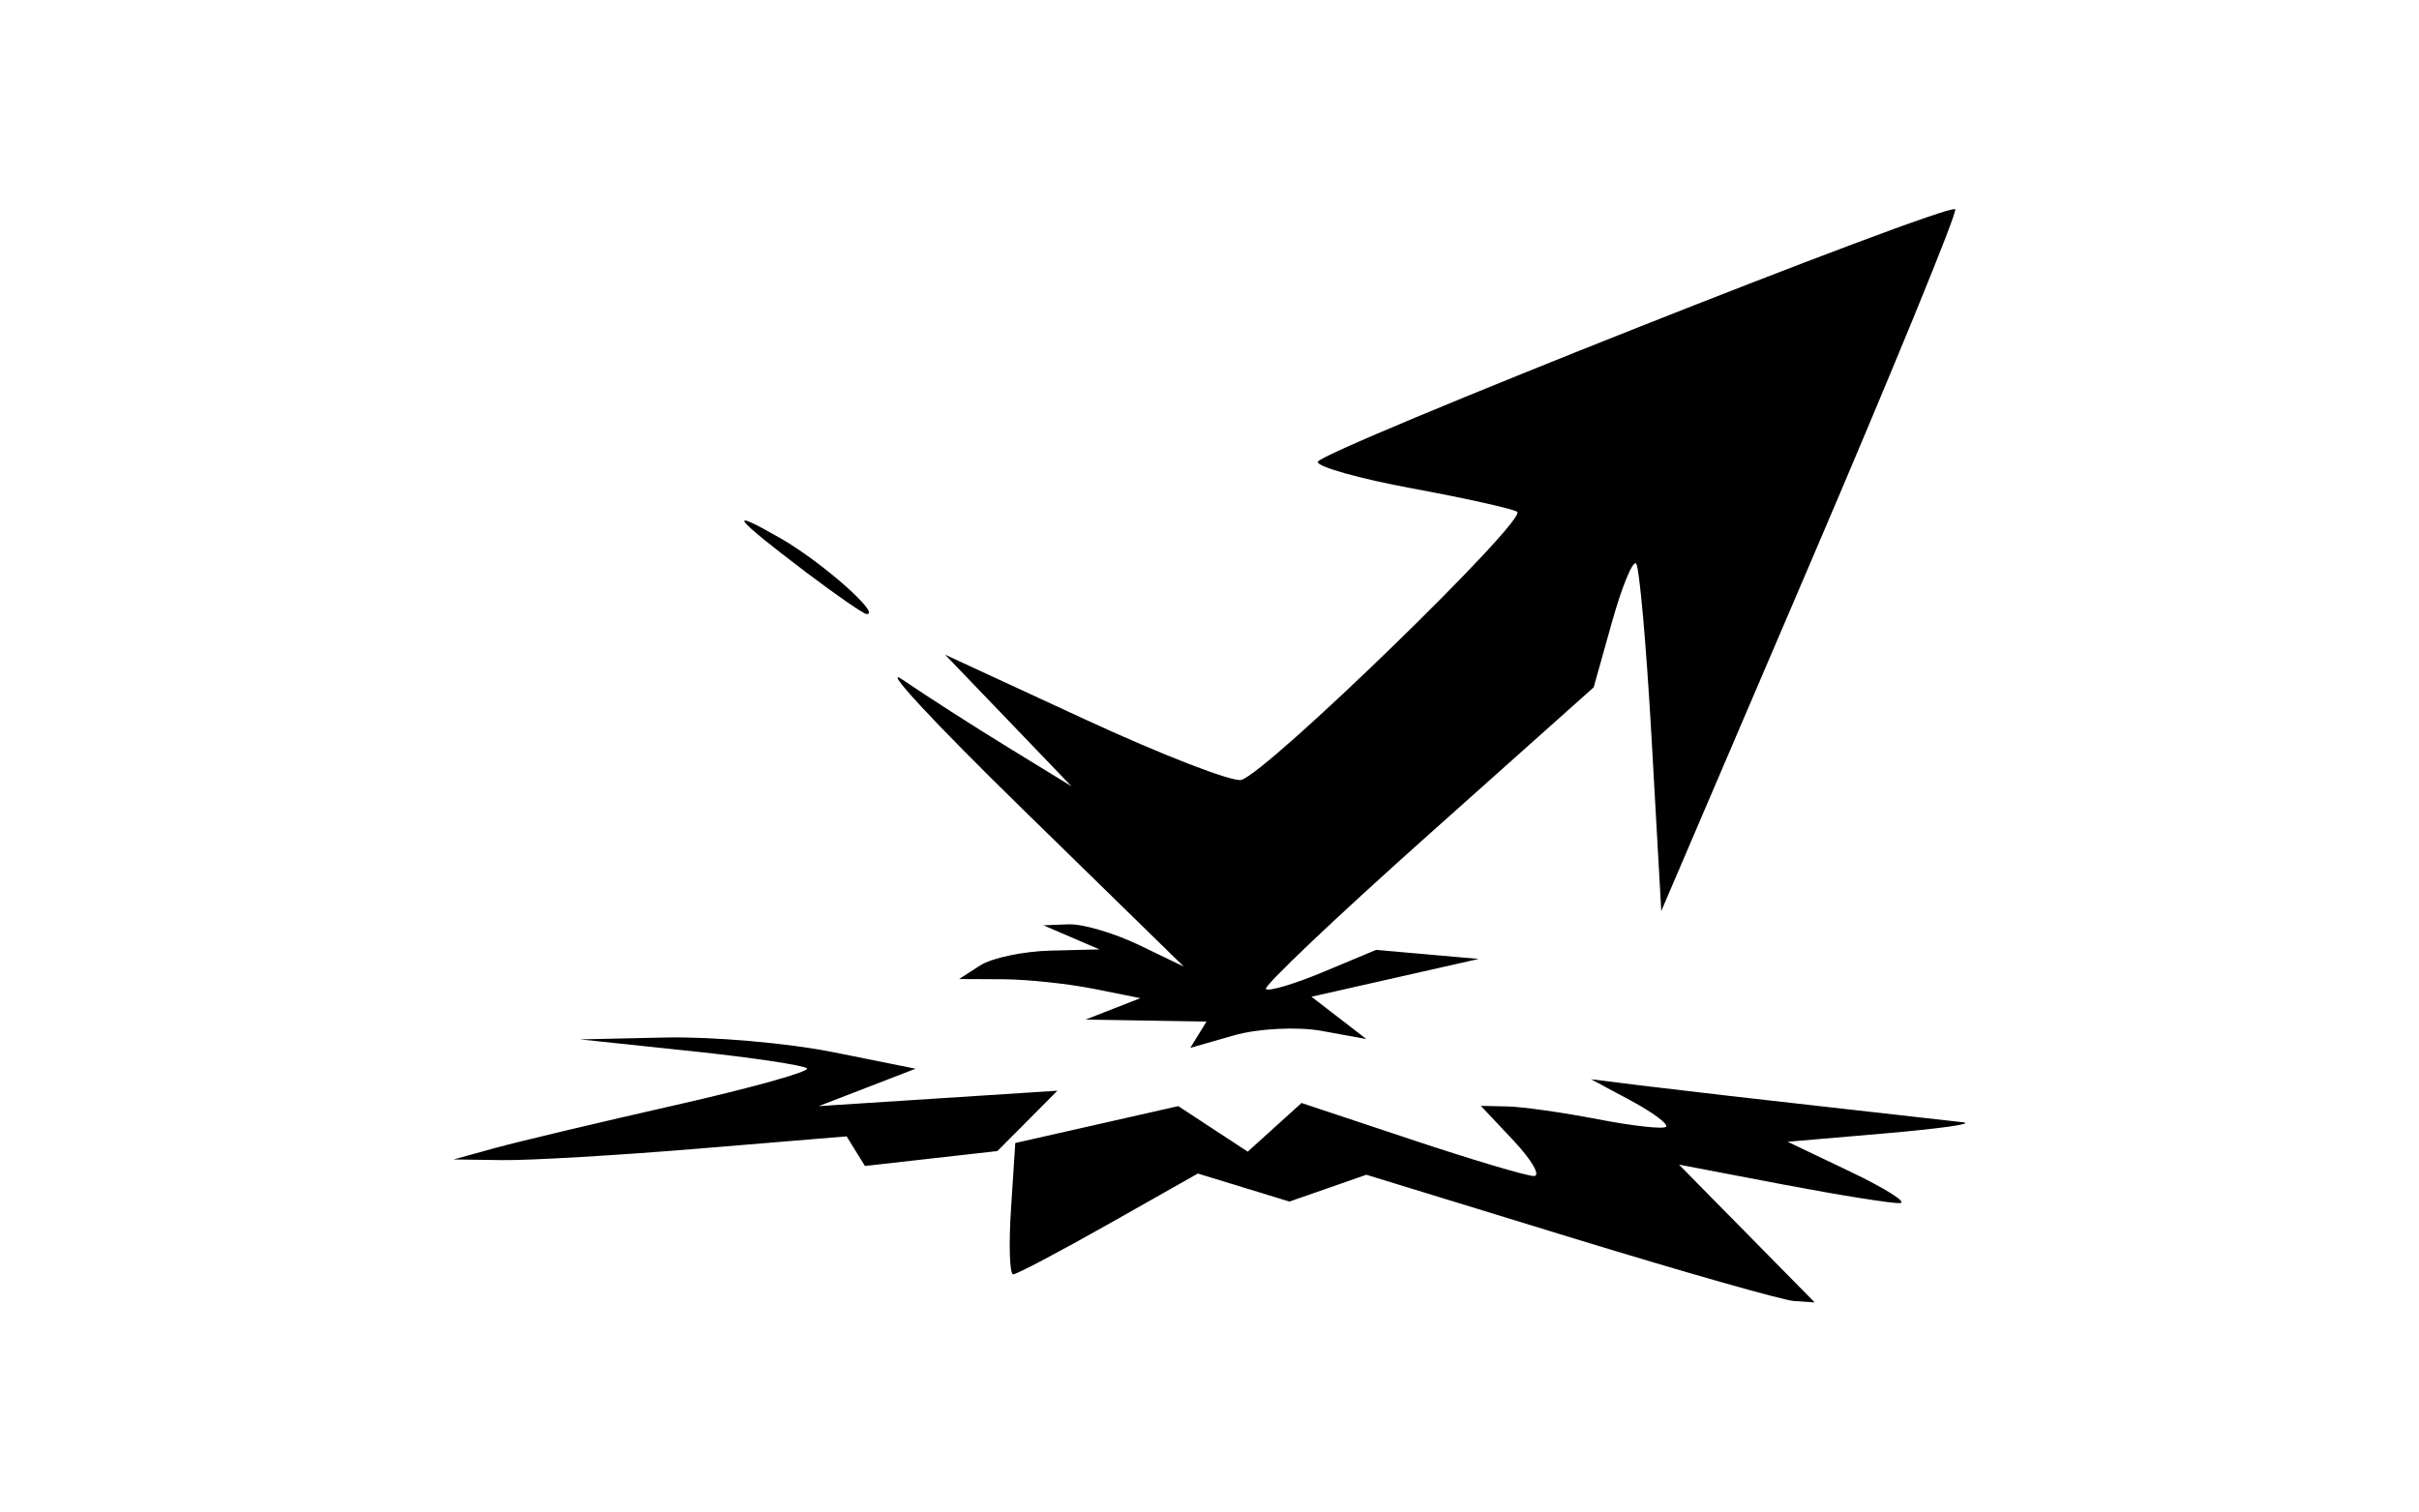
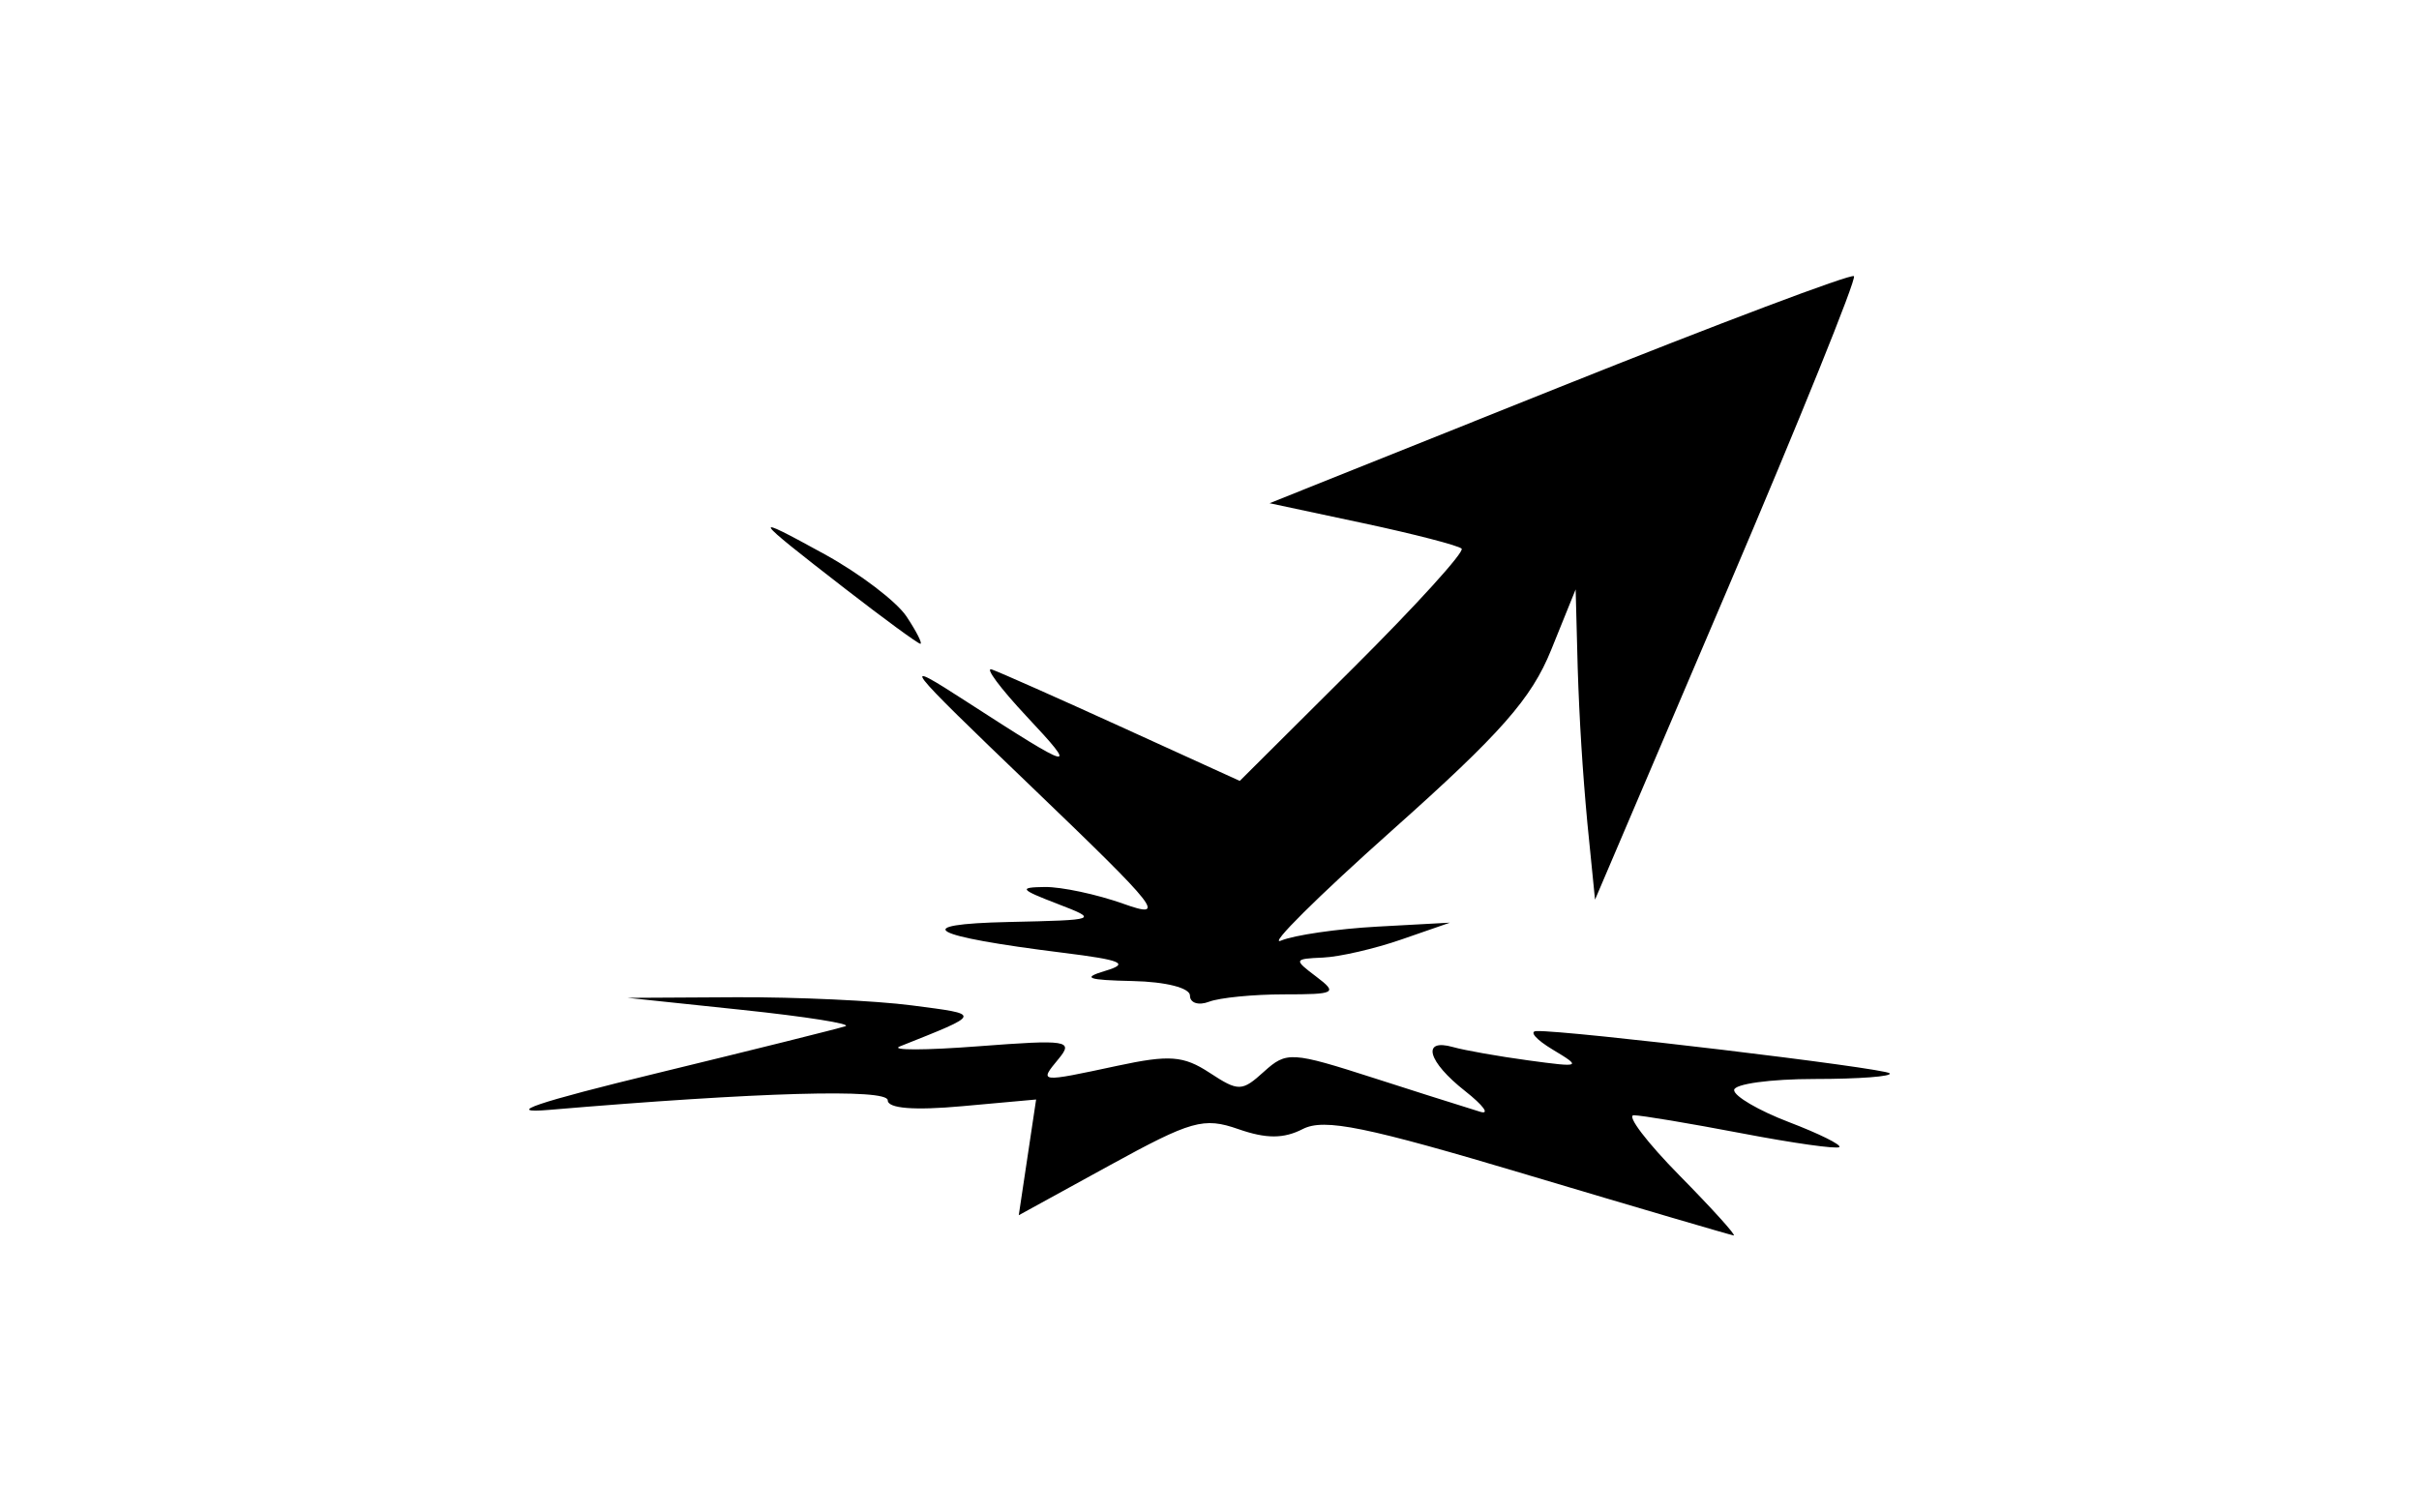
<svg xmlns="http://www.w3.org/2000/svg" width="80mm" height="50mm" viewBox="0 0 80 50">
-   <path d="M51.922 40.927l-6.734-2.067-1.273.444-1.272.443-1.514-.464-1.514-.463-2.948 1.667c-1.62.916-3.043 1.667-3.16 1.667-.117 0-.15-.978-.071-2.172l.141-2.172 2.695-.61 2.695-.61 1.149.753 1.148.753.89-.805.89-.805 3.628 1.208c1.995.665 3.82 1.209 4.056 1.209.235 0-.064-.523-.663-1.162l-1.091-1.16.893.02c.492.01 1.835.202 2.984.424 1.15.222 2.16.334 2.247.248.087-.086-.436-.474-1.16-.864l-1.32-.708 1.626.203a637.8 637.8 0 0 0 5.806.671c2.299.257 4.493.505 4.876.55.383.046-.766.21-2.554.364l-3.251.28 2.09.998c1.15.55 1.88 1.013 1.625 1.031-.255.018-2.004-.262-3.887-.62l-3.423-.653 2.244 2.278 2.245 2.28-.68-.045c-.373-.025-3.709-.975-7.413-2.111zM16.393 37.97c.767-.21 3.439-.846 5.938-1.412 2.5-.566 4.46-1.113 4.357-1.216-.103-.104-1.835-.362-3.848-.574l-3.66-.386 2.825-.062c1.554-.034 4.051.184 5.55.485l2.724.547-1.602.62-1.602.618 3.948-.255 3.947-.255-.992.998-.993.998-2.19.247-2.19.247-.303-.49-.302-.49-4.875.404c-2.68.222-5.605.394-6.5.382L15 38.354zm23.24-3.742l.269-.434-2.001-.033-2.002-.033.907-.354.908-.355-1.546-.31c-.85-.17-2.199-.312-2.997-.316l-1.452-.007.697-.45c.383-.247 1.428-.468 2.322-.49l1.626-.04-.93-.399-.928-.399.836-.032c.46-.018 1.505.289 2.322.682l1.486.716-5.34-5.218c-2.938-2.87-4.715-4.788-3.948-4.264.766.524 2.334 1.53 3.483 2.235l2.09 1.282-2.09-2.177-2.09-2.176 4.621 2.137c2.542 1.176 4.869 2.078 5.171 2.006.829-.2 9.52-8.648 9.127-8.872-.188-.107-1.752-.454-3.477-.772-1.724-.319-3.127-.712-3.119-.875.018-.342 20.866-8.606 21.084-8.357.08.091-2.075 5.352-4.788 11.69l-4.933 11.523-.317-5.648c-.174-3.106-.407-5.738-.516-5.847-.11-.11-.47.767-.801 1.948l-.602 2.148-5.5 4.91c-3.025 2.7-5.428 4.981-5.34 5.07.09.088.946-.167 1.904-.568l1.743-.728 1.695.15 1.696.15-2.765.625-2.766.625.908.7.908.7-1.467-.268c-.806-.148-2.117-.082-2.911.146l-1.445.414zM26.665 18.935c-2.429-1.838-2.686-2.183-.836-1.12 1.353.777 3.34 2.533 2.828 2.497-.104-.007-1-.627-1.992-1.377z" />
+   <path d="M50.552 38.874c-5.388-1.61-6.757-1.89-7.466-1.527-.634.325-1.208.326-2.134.003-1.146-.4-1.55-.286-4.263 1.204l-2.997 1.645.287-1.914.287-1.914-2.454.222c-1.585.144-2.453.074-2.453-.196 0-.392-4.26-.271-11.197.317-1.53.13-.437-.242 3.599-1.222 3.189-.775 5.978-1.47 6.198-1.546.22-.076-1.31-.318-3.399-.538l-3.799-.4 3.6-.02c1.979-.008 4.588.112 5.797.27 2.333.304 2.345.263-.4 1.357-.33.132.84.13 2.6-.005 2.948-.225 3.156-.193 2.65.418-.65.786-.657.785 1.943.228 1.724-.37 2.19-.335 3.053.231.956.626 1.067.624 1.798-.038.747-.675.902-.666 3.665.222a357.65 357.65 0 0 0 3.486 1.106c.33.1.104-.21-.5-.686-1.241-.977-1.454-1.753-.4-1.455.385.109 1.51.308 2.499.442 1.736.235 1.764.222.8-.357-.55-.33-.792-.606-.538-.614 1.025-.033 11.504 1.222 11.68 1.397.103.103-1.012.188-2.478.188-1.466 0-2.666.165-2.666.367 0 .202.814.678 1.808 1.058.995.38 1.747.752 1.672.827-.075.075-1.535-.13-3.243-.458-1.709-.326-3.309-.594-3.556-.594-.248 0 .436.9 1.52 2 1.083 1.1 1.886 1.989 1.784 1.976-.102-.014-3.154-.91-6.783-1.993zm-11.197-5.939c0-.256-.801-.46-1.9-.483-1.5-.033-1.688-.102-.899-.338.809-.242.542-.356-1.4-.597-4.438-.552-5.132-.945-1.799-1.018 2.968-.066 2.985-.073 1.6-.606-1.229-.473-1.278-.54-.4-.552.55-.005 1.714.242 2.588.553 1.46.52 1.217.21-3-3.838-4.329-4.155-4.452-4.316-2.188-2.852 3.588 2.32 3.74 2.357 2 .5-.88-.94-1.4-1.641-1.158-1.559.243.083 2.188.946 4.322 1.919l3.88 1.768 3.763-3.747c2.07-2.061 3.678-3.832 3.574-3.936-.104-.104-1.576-.485-3.27-.846l-3.082-.657 9.581-3.836c5.27-2.11 9.656-3.763 9.746-3.675.091.088-1.799 4.765-4.198 10.392L52.75 29.76l-.253-2.532a84.275 84.275 0 0 1-.32-5.132l-.068-2.599-.809 2c-.652 1.615-1.665 2.764-5.268 5.975-2.453 2.187-4.104 3.827-3.67 3.644.435-.183 1.87-.392 3.19-.464l2.4-.131-1.6.555c-.88.306-2.05.576-2.599.6-.966.042-.974.063-.223.63.718.544.64.587-1.067.587-1.014 0-2.128.11-2.476.243-.348.134-.633.042-.633-.2zM27.93 19.459c-3.105-2.407-3.158-2.498-.656-1.124 1.162.639 2.381 1.566 2.708 2.061.328.495.533.9.456.9-.076 0-1.205-.827-2.508-1.837z" />
</svg>
